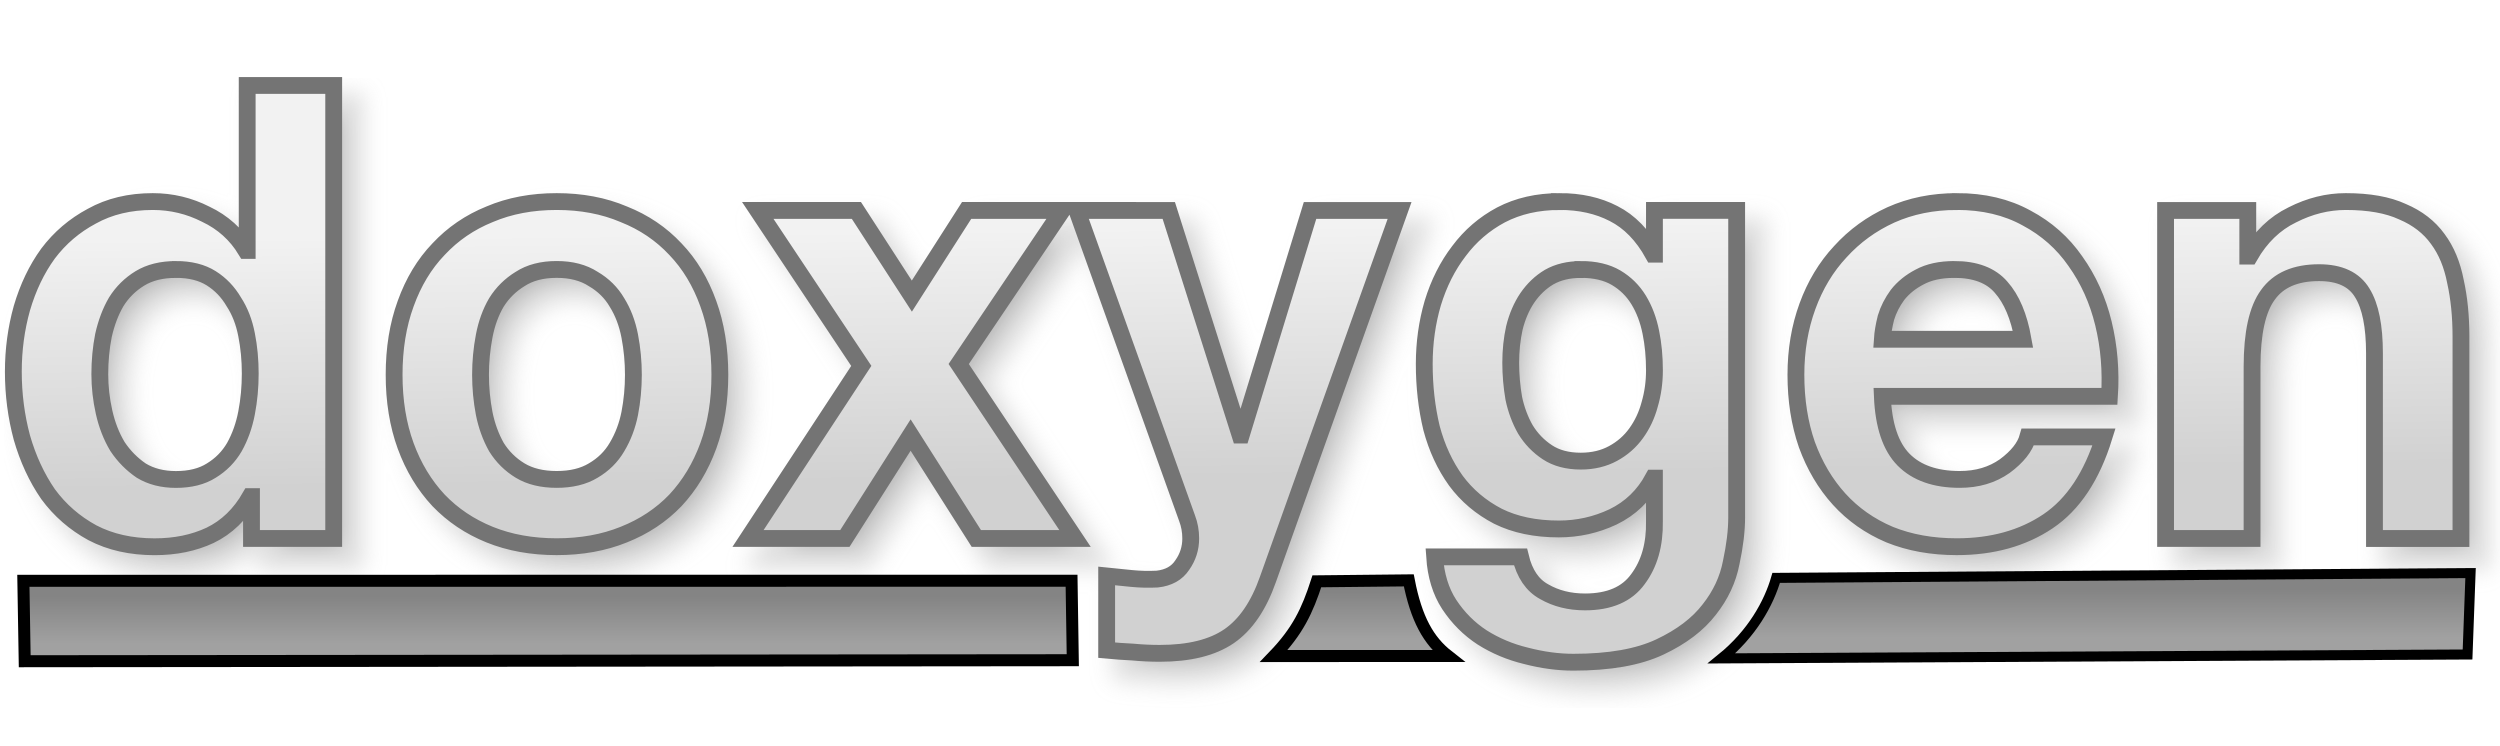
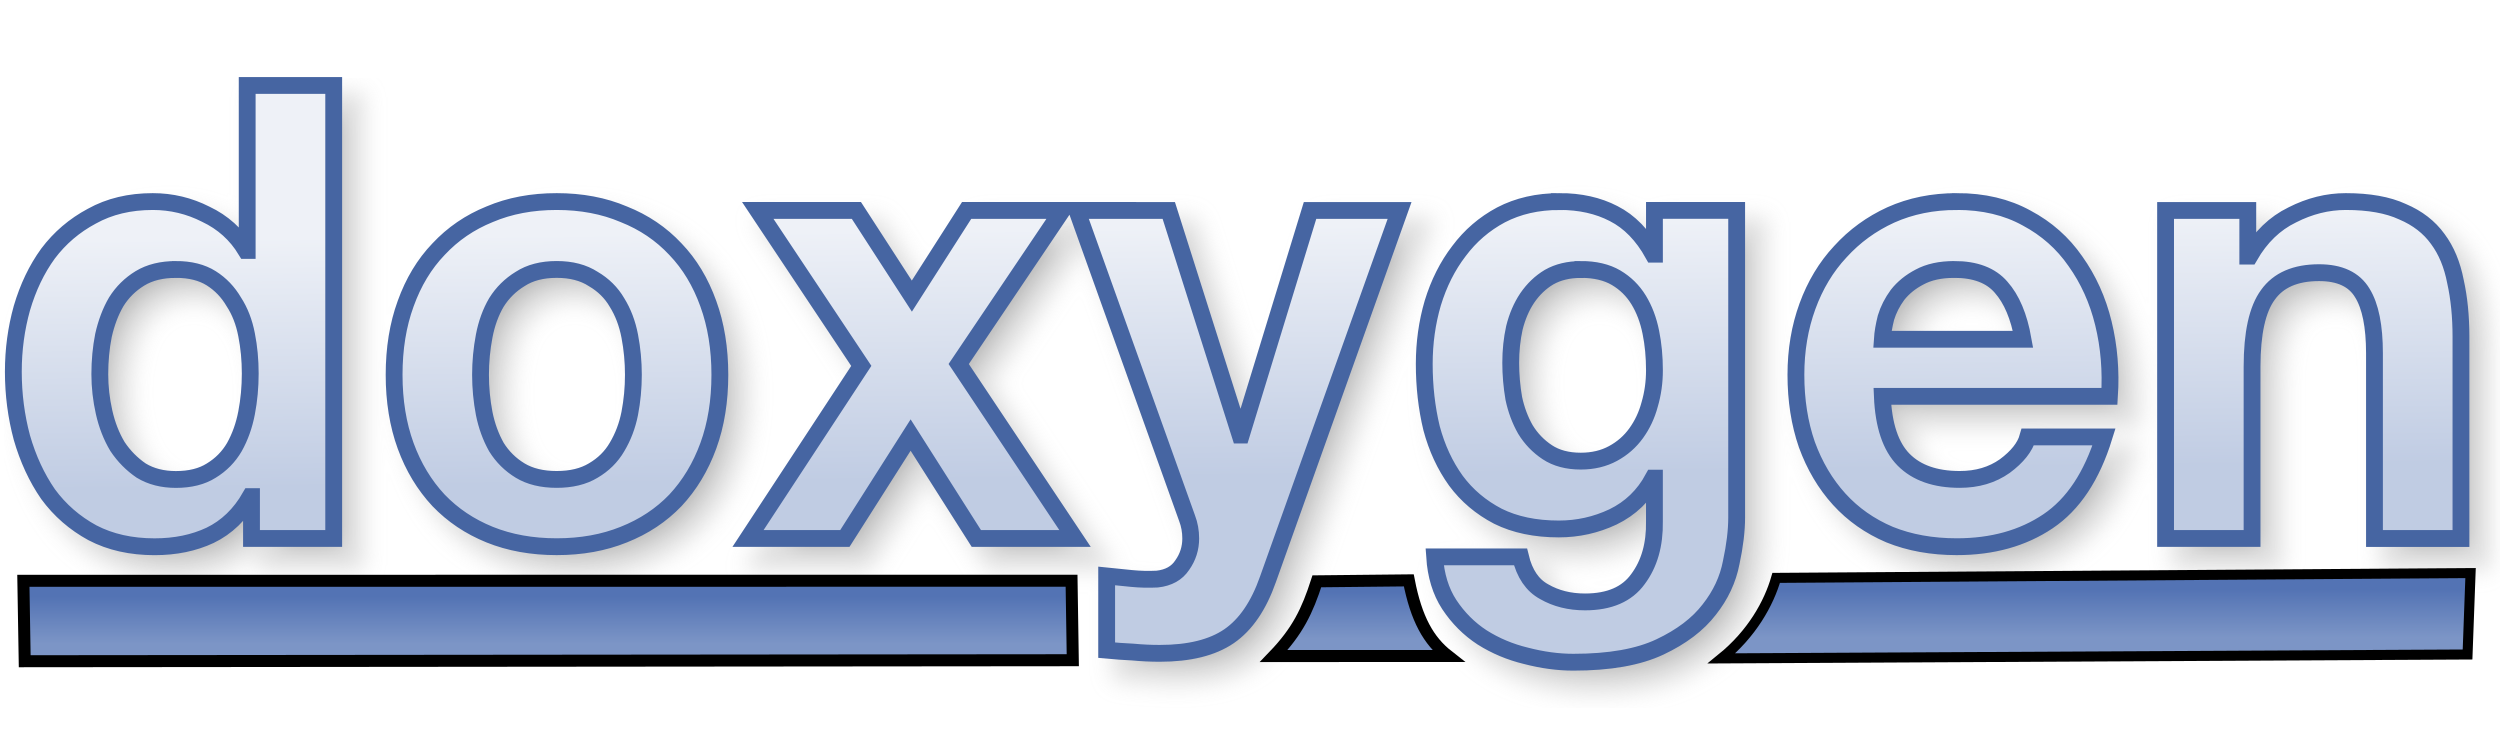
<svg xmlns="http://www.w3.org/2000/svg" xmlns:xlink="http://www.w3.org/1999/xlink" version="1.1" viewBox="0 0 104 31">
  <defs>
    <linearGradient id="a">
-       <stop stop-color="#848484" offset="0" />
-       <stop stop-color="#A1A1A1" offset="1" />
+       <stop stop-color="#5373B4" offset="0" />
+       <stop stop-color="#7C95C6" offset="1" />
    </linearGradient>
    <linearGradient id="d" x1="31.474" x2="31.474" y1="24.821" y2="26.773" gradientUnits="userSpaceOnUse" xlink:href="#a" />
    <linearGradient id="c" x1="31.474" x2="31.474" y1="24.821" y2="26.773" gradientTransform="matrix(.6816 0 0 1.0248 72.391 -.91809)" gradientUnits="userSpaceOnUse" xlink:href="#a" />
    <linearGradient id="b" x1="56.295" x2="56.295" y1="24.622" y2="26.574" gradientUnits="userSpaceOnUse" xlink:href="#a" />
    <linearGradient id="e" x1="49.067" x2="48.956" y1="19.719" y2="9.523" gradientTransform="matrix(.97968 0 0 1.0207 -.25579 -.25579)" gradientUnits="userSpaceOnUse">
-       <stop stop-color="#D1D1D1" offset="0" />
-       <stop stop-color="#F2F2F2" offset="1" />
+       <stop stop-color="#C0CCE3" offset="0" />
+       <stop stop-color="#EEF1F7" offset="1" />
    </linearGradient>
    <filter id="f" x="-.011" y="-.045" width="1.021" height="1.091" color-interpolation-filters="sRGB">
      <feGaussianBlur stdDeviation="0.453" />
    </filter>
  </defs>
  <g>
    <path transform="translate(-2.5759 -27.848)" d="m13.609 32.203v6.863h-0.051c-0.405-0.669-0.963-1.171-1.672-1.506-0.692-0.352-1.428-0.527-2.205-0.527-0.963 0-1.807 0.203-2.533 0.607-0.726 0.387-1.334 0.906-1.824 1.557-0.473 0.651-0.835 1.409-1.088 2.272-0.236 0.845-0.355 1.724-0.355 2.639 0 0.95 0.119 1.864 0.355 2.744 0.253 0.88 0.615 1.663 1.088 2.35 0.49 0.669 1.107 1.207 1.85 1.611 0.743 0.387 1.604 0.58 2.584 0.58 0.861 0 1.631-0.158 2.307-0.475 0.692-0.334 1.25-0.872 1.672-1.611h0.051v1.742h3.42v-18.846zm12.875 4.83c-1.03 0-1.96 0.175-2.787 0.527-0.828 0.334-1.536 0.82-2.127 1.453-0.591 0.616-1.048 1.372-1.369 2.269-0.321 0.88-0.48 1.866-0.48 2.957s0.16 2.075 0.48 2.955c0.321 0.88 0.778 1.636 1.369 2.269 0.591 0.616 1.299 1.091 2.127 1.426 0.828 0.334 1.757 0.502 2.787 0.502 1.03 0 1.96-0.168 2.787-0.502 0.844-0.334 1.561-0.81 2.152-1.426 0.591-0.633 1.048-1.39 1.369-2.269 0.321-0.88 0.48-1.864 0.48-2.955s-0.16-2.077-0.48-2.957c-0.321-0.897-0.778-1.654-1.369-2.269-0.591-0.633-1.308-1.119-2.152-1.453-0.828-0.352-1.757-0.527-2.787-0.527zm41.715 0c-0.912 0-1.722 0.185-2.432 0.555-0.692 0.37-1.275 0.87-1.748 1.504-0.473 0.616-0.837 1.337-1.09 2.164-0.236 0.809-0.354 1.655-0.354 2.535 0 0.933 0.1 1.821 0.303 2.666 0.22 0.827 0.558 1.556 1.014 2.189 0.456 0.616 1.039 1.109 1.748 1.478 0.709 0.352 1.554 0.529 2.533 0.529 0.794 0 1.545-0.168 2.254-0.502 0.726-0.352 1.283-0.89 1.672-1.611h0.051v1.795c0.017 0.968-0.211 1.769-0.684 2.402-0.456 0.633-1.19 0.951-2.203 0.951-0.642 0-1.208-0.142-1.697-0.424-0.49-0.264-0.819-0.747-0.988-1.451h-3.572c0.051 0.774 0.253 1.435 0.607 1.98 0.372 0.563 0.829 1.019 1.369 1.371 0.557 0.352 1.166 0.607 1.824 0.766 0.676 0.176 1.333 0.266 1.975 0.266 1.503 0 2.703-0.212 3.598-0.635 0.895-0.422 1.58-0.941 2.053-1.557 0.473-0.598 0.777-1.249 0.912-1.953 0.152-0.704 0.227-1.329 0.227-1.875v-12.775h-3.42v1.822h-0.051c-0.439-0.792-0.988-1.355-1.647-1.69-0.642-0.334-1.393-0.502-2.254-0.502zm16.523 0c-0.996 0-1.909 0.185-2.736 0.555-0.811 0.37-1.512 0.88-2.103 1.531-0.591 0.633-1.046 1.39-1.367 2.269s-0.48 1.831-0.48 2.852c0 1.056 0.151 2.022 0.455 2.902 0.321 0.88 0.768 1.636 1.342 2.269 0.574 0.633 1.276 1.127 2.103 1.478 0.828 0.334 1.757 0.502 2.787 0.502 1.486 0 2.752-0.353 3.799-1.057 1.047-0.704 1.825-1.873 2.332-3.51h-3.168c-0.118 0.422-0.439 0.828-0.963 1.215-0.524 0.37-1.147 0.553-1.873 0.553-1.013 0-1.792-0.273-2.332-0.818-0.54-0.545-0.836-1.425-0.887-2.639h9.449c0.068-1.056-0.016-2.067-0.252-3.035-0.236-0.968-0.626-1.829-1.166-2.586-0.524-0.757-1.2-1.355-2.027-1.795-0.828-0.458-1.797-0.688-2.912-0.688zm16.189 0c-0.76 0-1.502 0.185-2.228 0.555-0.726 0.352-1.317 0.923-1.773 1.715h-0.076v-1.9h-3.42v13.646h3.598v-7.152c0-1.39 0.219-2.384 0.658-2.982 0.439-0.616 1.149-0.924 2.129-0.924 0.861 0 1.461 0.281 1.799 0.844 0.338 0.545 0.506 1.382 0.506 2.508v7.707h3.598v-8.393c0-0.845-0.076-1.611-0.229-2.297-0.135-0.704-0.38-1.292-0.734-1.768-0.355-0.493-0.844-0.873-1.469-1.137-0.608-0.282-1.395-0.422-2.357-0.422zm-66.063 0.369 4.307 6.467-4.713 7.18h4.029l2.736-4.303 2.734 4.303h4.106l-4.84-7.258 4.307-6.389h-3.977l-2.279 3.564-2.307-3.564zm13.275 0 4.584 12.803c0.101 0.264 0.152 0.545 0.152 0.844 0 0.405-0.117 0.775-0.354 1.109-0.22 0.334-0.566 0.527-1.039 0.58-0.355 0.018-0.71 0.01-1.065-0.025-0.355-0.035-0.701-0.07-1.039-0.105v3.088c0.372 0.035 0.735 0.061 1.09 0.078 0.372 0.035 0.744 0.053 1.115 0.053 1.233 0 2.194-0.238 2.887-0.713 0.692-0.475 1.233-1.266 1.621-2.375l5.473-15.336h-3.725l-2.861 9.344h-0.051l-2.965-9.344zm-37.48 2.455c0.591 0 1.082 0.123 1.471 0.369 0.388 0.246 0.699 0.572 0.936 0.977 0.253 0.387 0.432 0.845 0.533 1.373 0.101 0.51 0.152 1.048 0.152 1.611 0 0.563-0.051 1.107-0.152 1.635-0.101 0.528-0.271 1.004-0.508 1.426-0.236 0.405-0.556 0.73-0.961 0.977-0.388 0.246-0.88 0.369-1.471 0.369-0.557 0-1.038-0.123-1.443-0.369-0.388-0.264-0.718-0.597-0.988-1.002-0.253-0.422-0.438-0.898-0.557-1.426s-0.178-1.056-0.178-1.584c-1e-7 -0.563 0.051-1.099 0.152-1.609 0.118-0.528 0.295-0.996 0.531-1.4 0.253-0.405 0.583-0.73 0.988-0.977 0.405-0.246 0.903-0.369 1.494-0.369zm15.84 0c0.608 0 1.114 0.133 1.52 0.396 0.422 0.246 0.752 0.572 0.988 0.977 0.253 0.405 0.43 0.871 0.531 1.398 0.101 0.528 0.152 1.066 0.152 1.611 0 0.545-0.051 1.081-0.152 1.609-0.101 0.51-0.278 0.976-0.531 1.398-0.236 0.405-0.566 0.73-0.988 0.977-0.405 0.246-0.912 0.369-1.52 0.369-0.608 0-1.114-0.123-1.52-0.369s-0.735-0.572-0.988-0.977c-0.236-0.422-0.406-0.888-0.508-1.398-0.101-0.528-0.152-1.064-0.152-1.609 0-0.545 0.051-1.083 0.152-1.611 0.101-0.528 0.271-0.994 0.508-1.398 0.253-0.405 0.583-0.73 0.988-0.977 0.405-0.264 0.912-0.396 1.52-0.396zm42.602 0c0.591 0 1.08 0.115 1.469 0.344 0.388 0.229 0.701 0.537 0.938 0.924 0.236 0.387 0.406 0.835 0.508 1.346 0.101 0.493 0.15 1.021 0.15 1.584 0 0.493-0.066 0.968-0.201 1.426-0.118 0.44-0.305 0.836-0.559 1.188-0.253 0.352-0.574 0.633-0.963 0.844-0.388 0.211-0.835 0.318-1.342 0.318-0.557 0-1.021-0.125-1.393-0.371-0.372-0.246-0.676-0.562-0.912-0.949-0.22-0.387-0.381-0.818-0.482-1.293-0.084-0.493-0.127-0.986-0.127-1.478 0-0.51 0.051-0.994 0.152-1.451 0.118-0.475 0.297-0.89 0.533-1.242 0.253-0.37 0.557-0.66 0.912-0.871 0.372-0.211 0.81-0.316 1.316-0.316zm15.535 0c0.878 0 1.529 0.248 1.951 0.74 0.439 0.493 0.743 1.214 0.912 2.164h-5.854c0.017-0.264 0.068-0.564 0.152-0.898 0.101-0.334 0.263-0.65 0.482-0.949 0.236-0.299 0.541-0.547 0.912-0.74 0.388-0.211 0.869-0.316 1.443-0.316z" filter="url(#f)" opacity=".3" stroke="#969696" xlink:href="#path141" />
    <path d="m0.972 24.161 43.605-0.002 0.051 3.306-43.6 0.042z" fill="url(#d)" stroke="#000" stroke-width=".5" />
-     <path d="m10.283 3.555v6.863h-0.051c-0.405-0.669-0.963-1.171-1.672-1.506-0.692-0.352-1.428-0.527-2.205-0.527-0.963 0-1.807 0.203-2.533 0.607-0.726 0.387-1.334 0.906-1.824 1.557-0.473 0.651-0.835 1.409-1.088 2.272-0.236 0.845-0.355 1.724-0.355 2.639 0 0.95 0.119 1.864 0.355 2.744 0.253 0.88 0.615 1.663 1.088 2.35 0.49 0.669 1.107 1.207 1.85 1.611 0.743 0.387 1.604 0.58 2.584 0.58 0.861 0 1.631-0.158 2.307-0.475 0.692-0.334 1.25-0.872 1.672-1.611h0.051v1.742h3.42v-18.846zm12.875 4.83c-1.03 0-1.96 0.175-2.787 0.527-0.828 0.334-1.536 0.82-2.127 1.453-0.591 0.616-1.048 1.372-1.369 2.269-0.321 0.88-0.48 1.866-0.48 2.957s0.16 2.075 0.48 2.955c0.321 0.88 0.778 1.636 1.369 2.269 0.591 0.616 1.299 1.091 2.127 1.426 0.828 0.334 1.757 0.502 2.787 0.502 1.03 0 1.96-0.168 2.787-0.502 0.844-0.334 1.561-0.81 2.152-1.426 0.591-0.633 1.048-1.39 1.369-2.269 0.321-0.88 0.48-1.864 0.48-2.955s-0.16-2.077-0.48-2.957c-0.321-0.897-0.778-1.654-1.369-2.269-0.591-0.633-1.308-1.119-2.152-1.453-0.828-0.352-1.757-0.527-2.787-0.527zm41.715 0c-0.912 0-1.722 0.185-2.432 0.555-0.692 0.37-1.275 0.87-1.748 1.504-0.473 0.616-0.837 1.337-1.09 2.164-0.236 0.809-0.354 1.655-0.354 2.535 0 0.933 0.1 1.821 0.303 2.666 0.22 0.827 0.558 1.556 1.014 2.189 0.456 0.616 1.039 1.109 1.748 1.478 0.709 0.352 1.554 0.529 2.533 0.529 0.794 0 1.545-0.168 2.254-0.502 0.726-0.352 1.283-0.89 1.672-1.611h0.051v1.795c0.017 0.968-0.211 1.769-0.684 2.402-0.456 0.633-1.19 0.951-2.203 0.951-0.642 0-1.208-0.142-1.697-0.424-0.49-0.264-0.819-0.747-0.988-1.451h-3.572c0.051 0.774 0.253 1.435 0.607 1.98 0.372 0.563 0.829 1.019 1.369 1.371 0.557 0.352 1.166 0.607 1.824 0.766 0.676 0.176 1.333 0.266 1.975 0.266 1.503 0 2.703-0.212 3.598-0.635 0.895-0.422 1.58-0.941 2.053-1.557 0.473-0.598 0.777-1.249 0.912-1.953 0.152-0.704 0.227-1.329 0.227-1.875v-12.775h-3.42v1.822h-0.051c-0.439-0.792-0.988-1.355-1.647-1.69-0.642-0.334-1.393-0.502-2.254-0.502zm16.523 0c-0.996 0-1.909 0.185-2.736 0.555-0.811 0.37-1.512 0.88-2.103 1.531-0.591 0.633-1.046 1.39-1.367 2.269s-0.48 1.831-0.48 2.852c0 1.056 0.151 2.022 0.455 2.902 0.321 0.88 0.768 1.636 1.342 2.269 0.574 0.633 1.276 1.127 2.103 1.478 0.828 0.334 1.757 0.502 2.787 0.502 1.486 0 2.752-0.353 3.799-1.057 1.047-0.704 1.825-1.873 2.332-3.51h-3.168c-0.118 0.422-0.439 0.828-0.963 1.215-0.524 0.37-1.147 0.553-1.873 0.553-1.013 0-1.792-0.273-2.332-0.818-0.54-0.545-0.836-1.425-0.887-2.639h9.449c0.068-1.056-0.016-2.067-0.252-3.035-0.236-0.968-0.626-1.829-1.166-2.586-0.524-0.757-1.2-1.355-2.027-1.795-0.828-0.458-1.797-0.688-2.912-0.688zm16.189 0c-0.76 0-1.502 0.185-2.228 0.555-0.726 0.352-1.317 0.923-1.773 1.715h-0.076v-1.9h-3.42v13.646h3.598v-7.152c0-1.39 0.219-2.384 0.658-2.982 0.439-0.616 1.149-0.924 2.129-0.924 0.861 0 1.461 0.281 1.799 0.844 0.338 0.545 0.506 1.382 0.506 2.508v7.707h3.598v-8.393c0-0.845-0.076-1.611-0.229-2.297-0.135-0.704-0.38-1.292-0.734-1.768-0.355-0.493-0.844-0.873-1.469-1.137-0.608-0.282-1.395-0.422-2.357-0.422zm-66.062 0.369 4.307 6.467-4.713 7.18h4.029l2.736-4.303 2.734 4.303h4.106l-4.84-7.258 4.307-6.389h-3.977l-2.279 3.564-2.307-3.564zm13.275 0 4.584 12.803c0.101 0.264 0.152 0.545 0.152 0.844 0 0.405-0.117 0.775-0.354 1.109-0.22 0.334-0.566 0.527-1.039 0.58-0.355 0.018-0.71 0.01-1.065-0.025-0.355-0.035-0.701-0.07-1.039-0.105v3.088c0.372 0.035 0.735 0.061 1.09 0.078 0.372 0.035 0.744 0.053 1.115 0.053 1.233 0 2.194-0.238 2.887-0.713 0.692-0.475 1.233-1.266 1.621-2.375l5.473-15.336h-3.725l-2.861 9.344h-0.051l-2.965-9.344zm-37.48 2.455c0.591 0 1.082 0.123 1.471 0.369s0.699 0.572 0.936 0.977c0.253 0.387 0.432 0.845 0.533 1.373 0.101 0.51 0.152 1.048 0.152 1.611 0 0.563-0.051 1.107-0.152 1.635-0.101 0.528-0.271 1.004-0.508 1.426-0.236 0.405-0.556 0.73-0.961 0.977-0.388 0.246-0.88 0.369-1.471 0.369-0.557 0-1.038-0.123-1.443-0.369-0.388-0.264-0.718-0.597-0.988-1.002-0.253-0.422-0.438-0.898-0.557-1.426s-0.178-1.056-0.178-1.584c-1e-7 -0.563 0.051-1.099 0.152-1.609 0.118-0.528 0.295-0.996 0.531-1.4 0.253-0.405 0.583-0.73 0.988-0.977 0.405-0.246 0.903-0.369 1.494-0.369zm15.84 0c0.608 0 1.114 0.133 1.52 0.396 0.422 0.246 0.752 0.572 0.988 0.977 0.253 0.405 0.43 0.871 0.531 1.398 0.101 0.528 0.152 1.066 0.152 1.611 0 0.545-0.051 1.081-0.152 1.609-0.101 0.51-0.278 0.976-0.531 1.398-0.236 0.405-0.566 0.73-0.988 0.977-0.405 0.246-0.912 0.369-1.52 0.369-0.608 0-1.114-0.123-1.52-0.369s-0.735-0.572-0.988-0.977c-0.236-0.422-0.406-0.888-0.508-1.398-0.101-0.528-0.152-1.064-0.152-1.609 0-0.545 0.051-1.083 0.152-1.611 0.101-0.528 0.271-0.994 0.508-1.398 0.253-0.405 0.583-0.73 0.988-0.977 0.405-0.264 0.912-0.396 1.52-0.396zm42.602 0c0.591 0 1.08 0.115 1.469 0.344 0.388 0.229 0.701 0.537 0.938 0.924 0.236 0.387 0.406 0.835 0.508 1.346 0.101 0.493 0.15 1.021 0.15 1.584 0 0.493-0.066 0.968-0.201 1.426-0.118 0.44-0.305 0.836-0.559 1.188-0.253 0.352-0.574 0.633-0.963 0.844-0.388 0.211-0.835 0.318-1.342 0.318-0.557 0-1.021-0.125-1.393-0.371-0.372-0.246-0.676-0.562-0.912-0.949-0.22-0.387-0.381-0.818-0.482-1.293-0.084-0.493-0.127-0.986-0.127-1.478 0-0.51 0.051-0.994 0.152-1.451 0.118-0.475 0.297-0.89 0.533-1.242 0.253-0.37 0.557-0.66 0.912-0.871 0.372-0.211 0.81-0.316 1.316-0.316zm15.535 0c0.878 0 1.529 0.248 1.951 0.74 0.439 0.493 0.743 1.214 0.912 2.164h-5.854c0.017-0.264 0.068-0.564 0.152-0.898 0.101-0.334 0.263-0.65 0.482-0.949 0.236-0.299 0.541-0.547 0.912-0.74 0.388-0.211 0.869-0.316 1.443-0.316z" fill="url(#e)" stroke="#747474" stroke-width=".7" />
+     <path d="m10.283 3.555v6.863h-0.051c-0.405-0.669-0.963-1.171-1.672-1.506-0.692-0.352-1.428-0.527-2.205-0.527-0.963 0-1.807 0.203-2.533 0.607-0.726 0.387-1.334 0.906-1.824 1.557-0.473 0.651-0.835 1.409-1.088 2.272-0.236 0.845-0.355 1.724-0.355 2.639 0 0.95 0.119 1.864 0.355 2.744 0.253 0.88 0.615 1.663 1.088 2.35 0.49 0.669 1.107 1.207 1.85 1.611 0.743 0.387 1.604 0.58 2.584 0.58 0.861 0 1.631-0.158 2.307-0.475 0.692-0.334 1.25-0.872 1.672-1.611h0.051v1.742h3.42v-18.846zm12.875 4.83c-1.03 0-1.96 0.175-2.787 0.527-0.828 0.334-1.536 0.82-2.127 1.453-0.591 0.616-1.048 1.372-1.369 2.269-0.321 0.88-0.48 1.866-0.48 2.957s0.16 2.075 0.48 2.955c0.321 0.88 0.778 1.636 1.369 2.269 0.591 0.616 1.299 1.091 2.127 1.426 0.828 0.334 1.757 0.502 2.787 0.502 1.03 0 1.96-0.168 2.787-0.502 0.844-0.334 1.561-0.81 2.152-1.426 0.591-0.633 1.048-1.39 1.369-2.269 0.321-0.88 0.48-1.864 0.48-2.955s-0.16-2.077-0.48-2.957c-0.321-0.897-0.778-1.654-1.369-2.269-0.591-0.633-1.308-1.119-2.152-1.453-0.828-0.352-1.757-0.527-2.787-0.527zm41.715 0c-0.912 0-1.722 0.185-2.432 0.555-0.692 0.37-1.275 0.87-1.748 1.504-0.473 0.616-0.837 1.337-1.09 2.164-0.236 0.809-0.354 1.655-0.354 2.535 0 0.933 0.1 1.821 0.303 2.666 0.22 0.827 0.558 1.556 1.014 2.189 0.456 0.616 1.039 1.109 1.748 1.478 0.709 0.352 1.554 0.529 2.533 0.529 0.794 0 1.545-0.168 2.254-0.502 0.726-0.352 1.283-0.89 1.672-1.611h0.051v1.795c0.017 0.968-0.211 1.769-0.684 2.402-0.456 0.633-1.19 0.951-2.203 0.951-0.642 0-1.208-0.142-1.697-0.424-0.49-0.264-0.819-0.747-0.988-1.451h-3.572c0.051 0.774 0.253 1.435 0.607 1.98 0.372 0.563 0.829 1.019 1.369 1.371 0.557 0.352 1.166 0.607 1.824 0.766 0.676 0.176 1.333 0.266 1.975 0.266 1.503 0 2.703-0.212 3.598-0.635 0.895-0.422 1.58-0.941 2.053-1.557 0.473-0.598 0.777-1.249 0.912-1.953 0.152-0.704 0.227-1.329 0.227-1.875v-12.775h-3.42v1.822h-0.051c-0.439-0.792-0.988-1.355-1.647-1.69-0.642-0.334-1.393-0.502-2.254-0.502zm16.523 0c-0.996 0-1.909 0.185-2.736 0.555-0.811 0.37-1.512 0.88-2.103 1.531-0.591 0.633-1.046 1.39-1.367 2.269s-0.48 1.831-0.48 2.852c0 1.056 0.151 2.022 0.455 2.902 0.321 0.88 0.768 1.636 1.342 2.269 0.574 0.633 1.276 1.127 2.103 1.478 0.828 0.334 1.757 0.502 2.787 0.502 1.486 0 2.752-0.353 3.799-1.057 1.047-0.704 1.825-1.873 2.332-3.51h-3.168c-0.118 0.422-0.439 0.828-0.963 1.215-0.524 0.37-1.147 0.553-1.873 0.553-1.013 0-1.792-0.273-2.332-0.818-0.54-0.545-0.836-1.425-0.887-2.639h9.449c0.068-1.056-0.016-2.067-0.252-3.035-0.236-0.968-0.626-1.829-1.166-2.586-0.524-0.757-1.2-1.355-2.027-1.795-0.828-0.458-1.797-0.688-2.912-0.688zm16.189 0c-0.76 0-1.502 0.185-2.228 0.555-0.726 0.352-1.317 0.923-1.773 1.715h-0.076v-1.9h-3.42v13.646h3.598v-7.152c0-1.39 0.219-2.384 0.658-2.982 0.439-0.616 1.149-0.924 2.129-0.924 0.861 0 1.461 0.281 1.799 0.844 0.338 0.545 0.506 1.382 0.506 2.508v7.707h3.598v-8.393c0-0.845-0.076-1.611-0.229-2.297-0.135-0.704-0.38-1.292-0.734-1.768-0.355-0.493-0.844-0.873-1.469-1.137-0.608-0.282-1.395-0.422-2.357-0.422zm-66.062 0.369 4.307 6.467-4.713 7.18h4.029l2.736-4.303 2.734 4.303h4.106l-4.84-7.258 4.307-6.389h-3.977l-2.279 3.564-2.307-3.564zm13.275 0 4.584 12.803c0.101 0.264 0.152 0.545 0.152 0.844 0 0.405-0.117 0.775-0.354 1.109-0.22 0.334-0.566 0.527-1.039 0.58-0.355 0.018-0.71 0.01-1.065-0.025-0.355-0.035-0.701-0.07-1.039-0.105v3.088c0.372 0.035 0.735 0.061 1.09 0.078 0.372 0.035 0.744 0.053 1.115 0.053 1.233 0 2.194-0.238 2.887-0.713 0.692-0.475 1.233-1.266 1.621-2.375l5.473-15.336h-3.725l-2.861 9.344h-0.051l-2.965-9.344zm-37.48 2.455c0.591 0 1.082 0.123 1.471 0.369s0.699 0.572 0.936 0.977c0.253 0.387 0.432 0.845 0.533 1.373 0.101 0.51 0.152 1.048 0.152 1.611 0 0.563-0.051 1.107-0.152 1.635-0.101 0.528-0.271 1.004-0.508 1.426-0.236 0.405-0.556 0.73-0.961 0.977-0.388 0.246-0.88 0.369-1.471 0.369-0.557 0-1.038-0.123-1.443-0.369-0.388-0.264-0.718-0.597-0.988-1.002-0.253-0.422-0.438-0.898-0.557-1.426s-0.178-1.056-0.178-1.584c-1e-7 -0.563 0.051-1.099 0.152-1.609 0.118-0.528 0.295-0.996 0.531-1.4 0.253-0.405 0.583-0.73 0.988-0.977 0.405-0.246 0.903-0.369 1.494-0.369zm15.84 0c0.608 0 1.114 0.133 1.52 0.396 0.422 0.246 0.752 0.572 0.988 0.977 0.253 0.405 0.43 0.871 0.531 1.398 0.101 0.528 0.152 1.066 0.152 1.611 0 0.545-0.051 1.081-0.152 1.609-0.101 0.51-0.278 0.976-0.531 1.398-0.236 0.405-0.566 0.73-0.988 0.977-0.405 0.246-0.912 0.369-1.52 0.369-0.608 0-1.114-0.123-1.52-0.369s-0.735-0.572-0.988-0.977c-0.236-0.422-0.406-0.888-0.508-1.398-0.101-0.528-0.152-1.064-0.152-1.609 0-0.545 0.051-1.083 0.152-1.611 0.101-0.528 0.271-0.994 0.508-1.398 0.253-0.405 0.583-0.73 0.988-0.977 0.405-0.264 0.912-0.396 1.52-0.396zm42.602 0c0.591 0 1.08 0.115 1.469 0.344 0.388 0.229 0.701 0.537 0.938 0.924 0.236 0.387 0.406 0.835 0.508 1.346 0.101 0.493 0.15 1.021 0.15 1.584 0 0.493-0.066 0.968-0.201 1.426-0.118 0.44-0.305 0.836-0.559 1.188-0.253 0.352-0.574 0.633-0.963 0.844-0.388 0.211-0.835 0.318-1.342 0.318-0.557 0-1.021-0.125-1.393-0.371-0.372-0.246-0.676-0.562-0.912-0.949-0.22-0.387-0.381-0.818-0.482-1.293-0.084-0.493-0.127-0.986-0.127-1.478 0-0.51 0.051-0.994 0.152-1.451 0.118-0.475 0.297-0.89 0.533-1.242 0.253-0.37 0.557-0.66 0.912-0.871 0.372-0.211 0.81-0.316 1.316-0.316zm15.535 0c0.878 0 1.529 0.248 1.951 0.74 0.439 0.493 0.743 1.214 0.912 2.164h-5.854c0.017-0.264 0.068-0.564 0.152-0.898 0.101-0.334 0.263-0.65 0.482-0.949 0.236-0.299 0.541-0.547 0.912-0.74 0.388-0.211 0.869-0.316 1.443-0.316z" fill="url(#e)" stroke="#4665A2" stroke-width=".7" />
    <path d="m52.988 27.291c0.996-1.036 1.394-1.873 1.793-3.108l3.825-0.04c0.311 1.61 0.824 2.514 1.633 3.147z" fill="url(#b)" stroke="#000" stroke-width=".5" />
    <path d="m73.89 24.04 28.885-0.201-0.125 3.388-31.033 0.162c1.262-1.023 1.966-2.286 2.272-3.349z" fill="url(#c)" stroke="#000" stroke-width=".418" />
  </g>
</svg>
